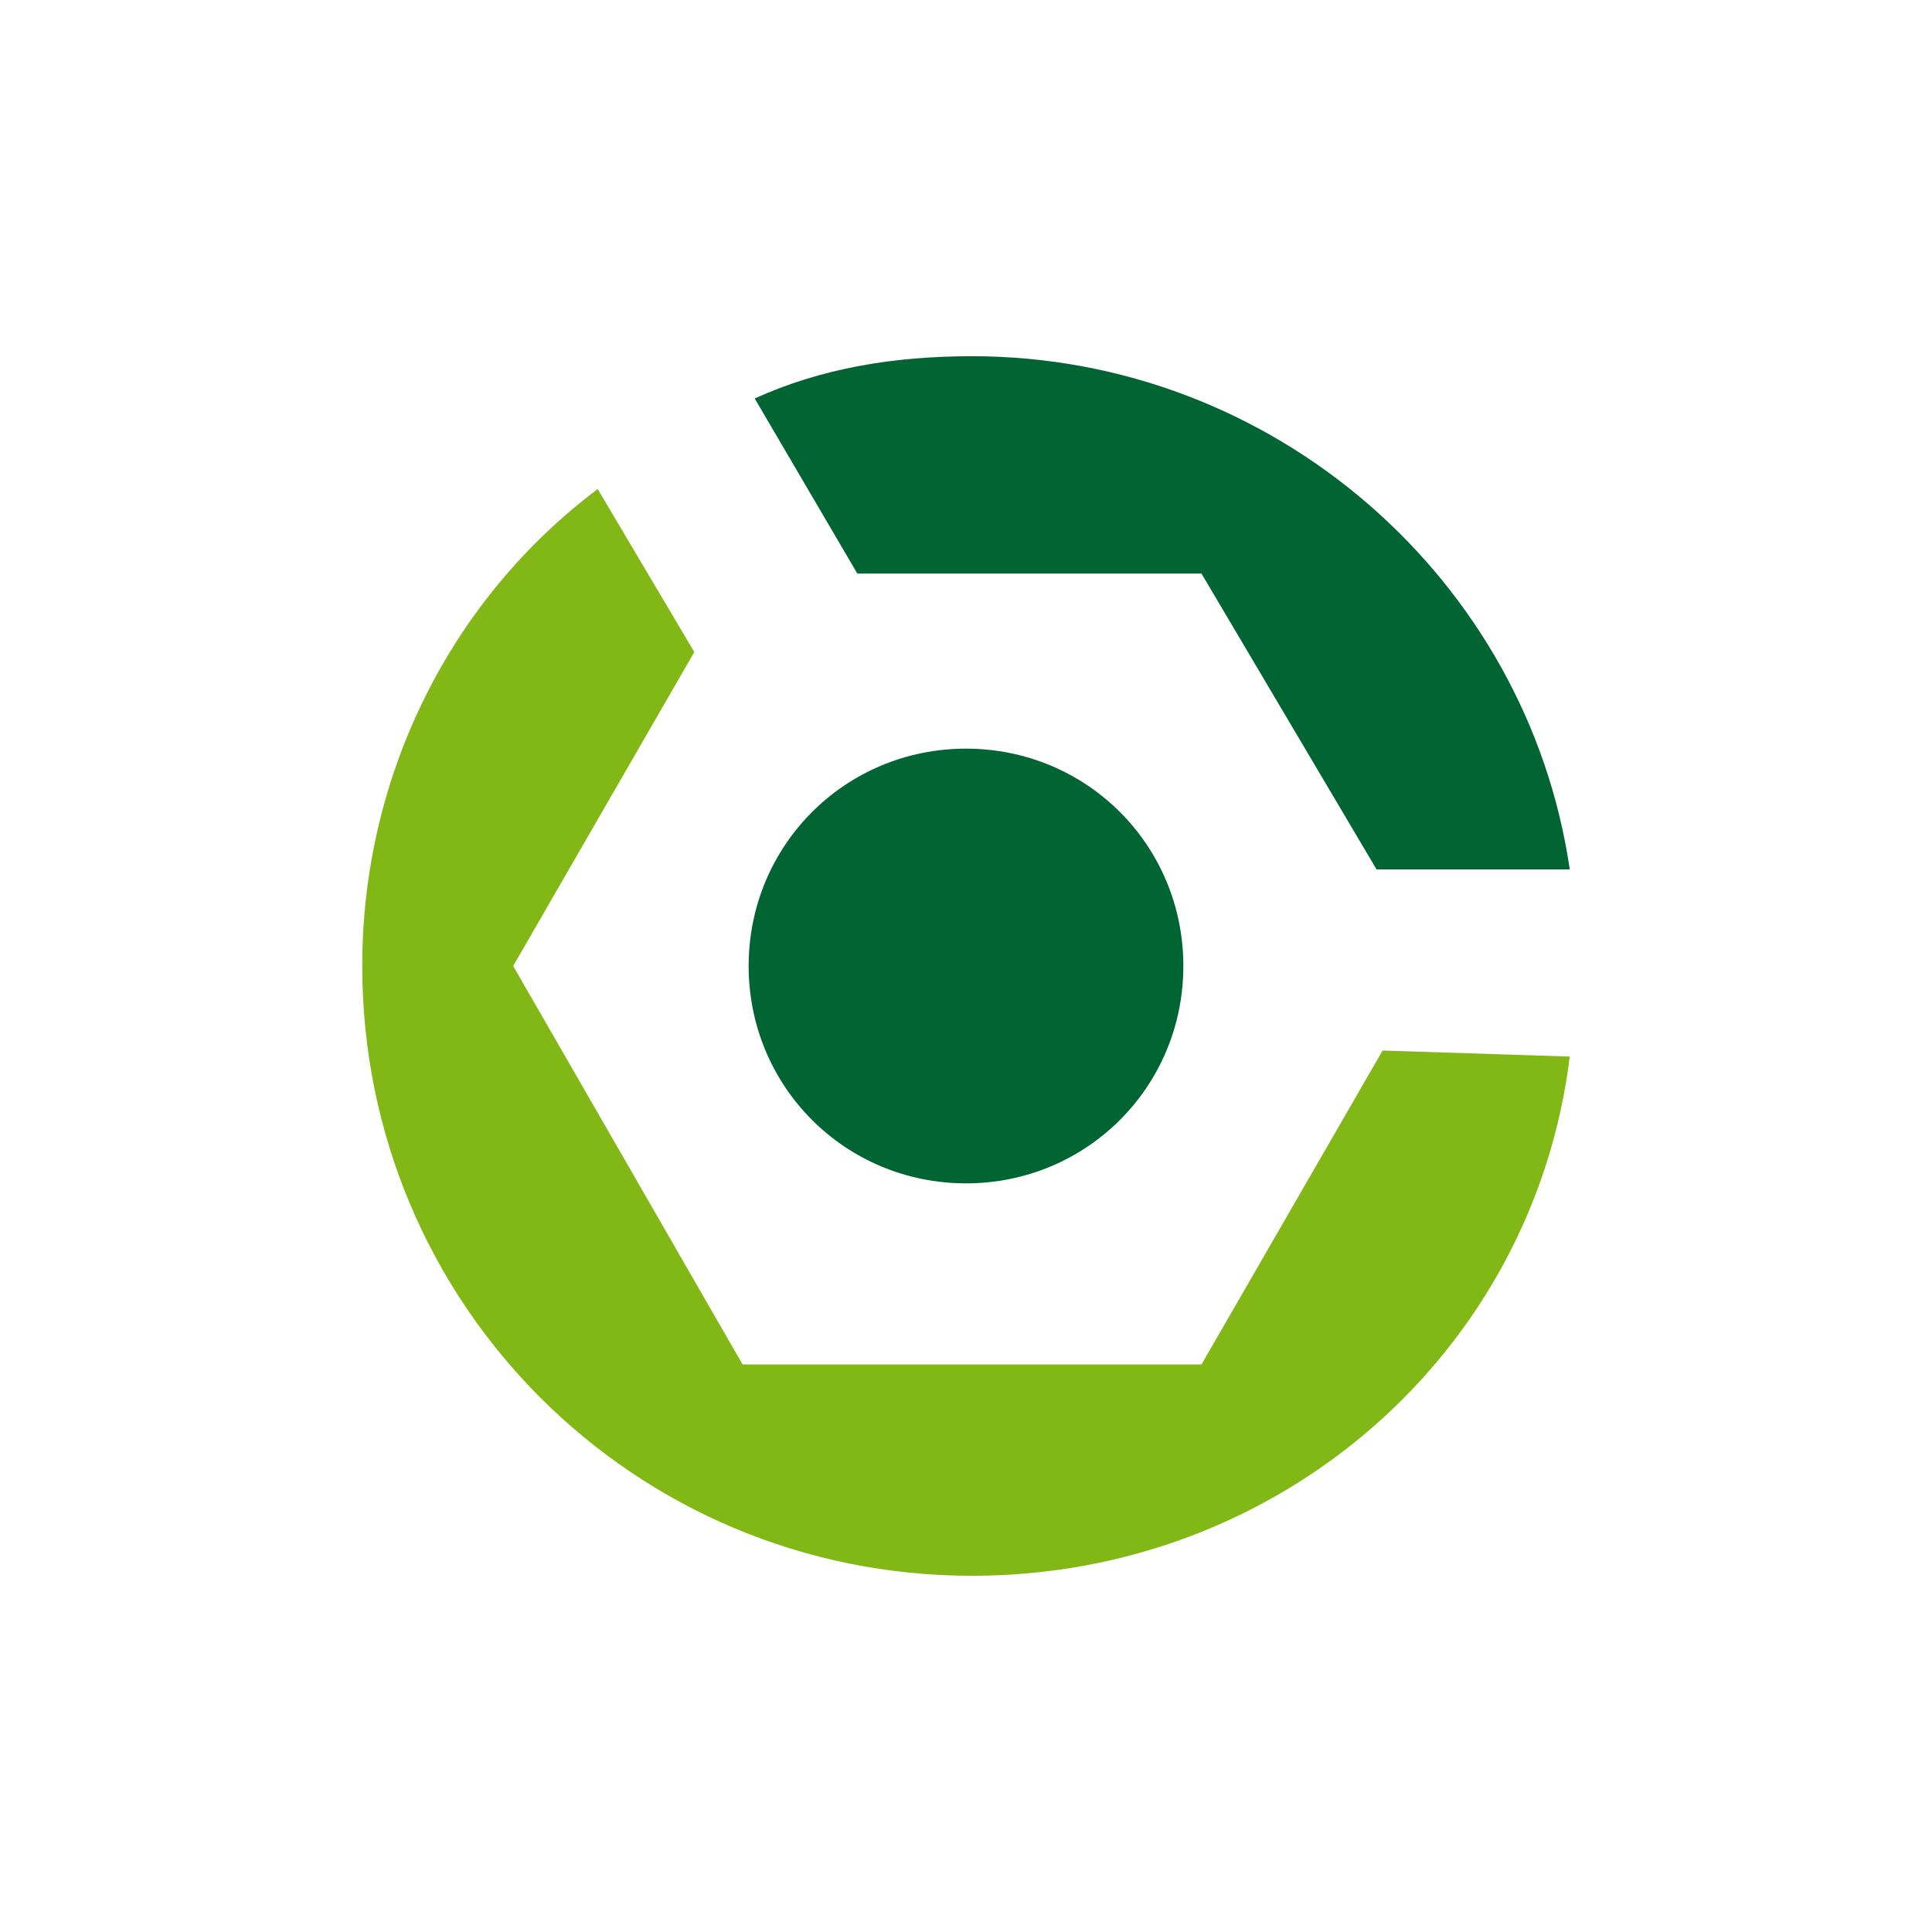
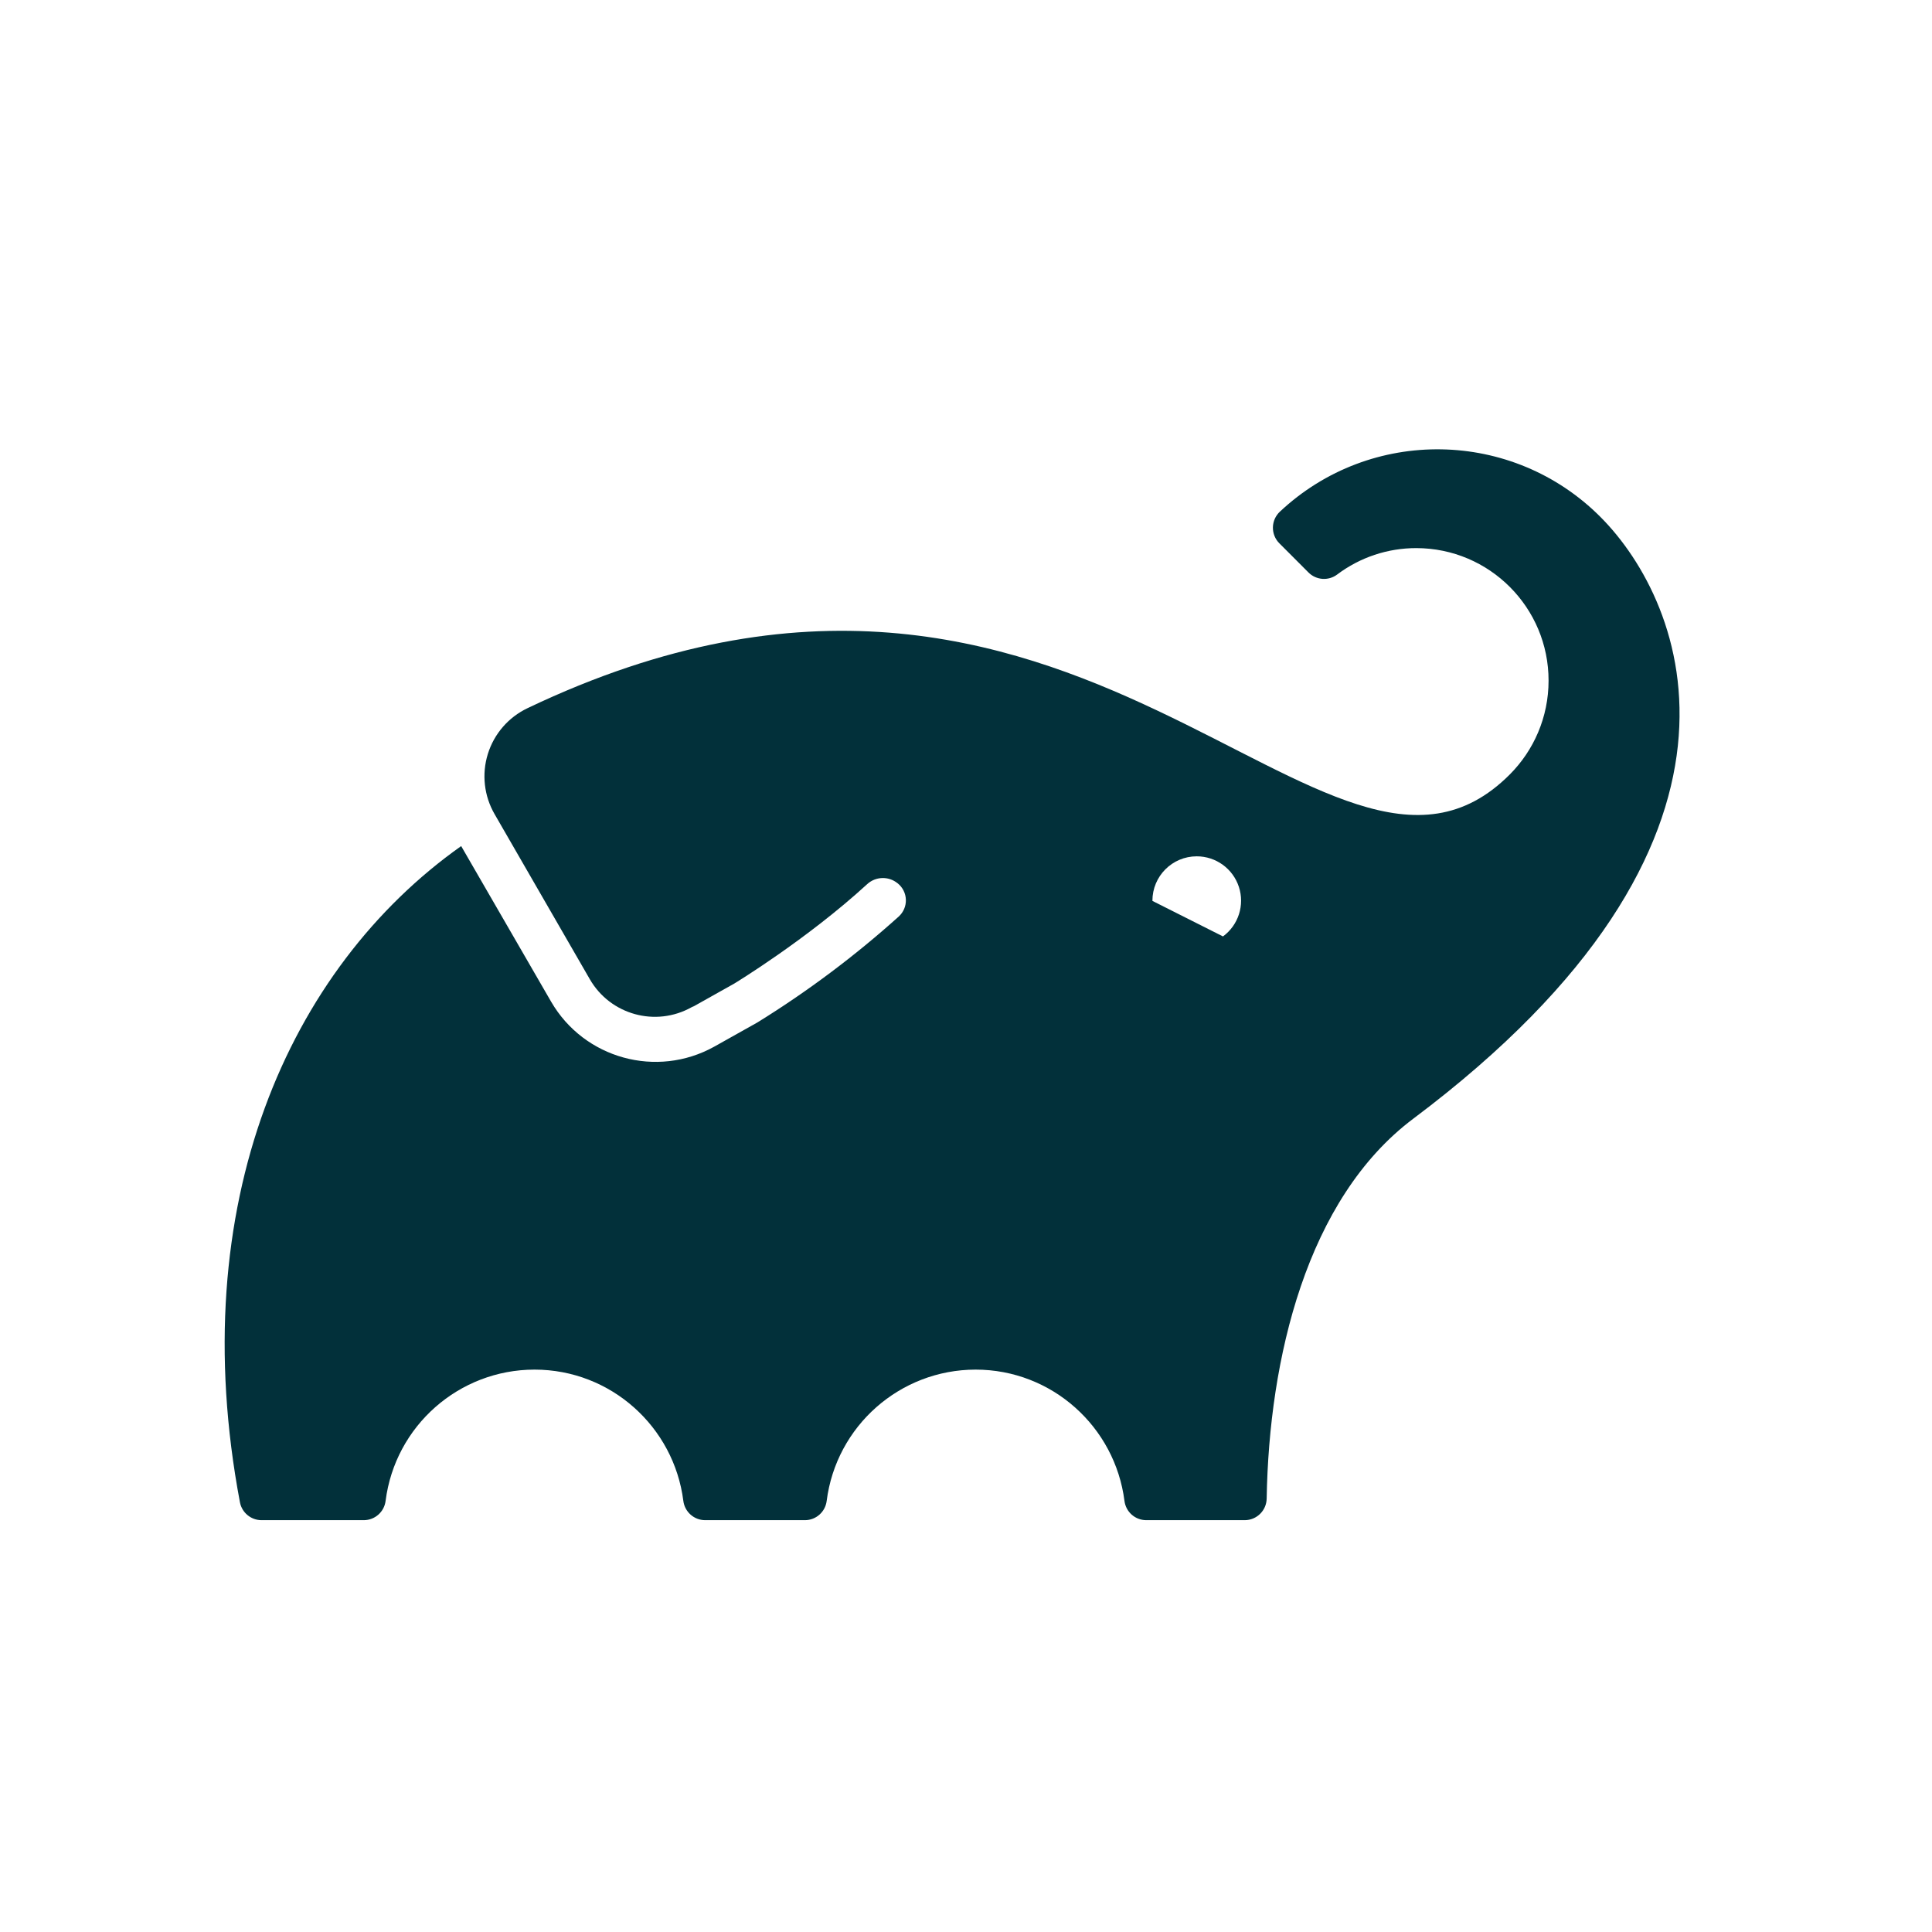
- <svg xmlns="http://www.w3.org/2000/svg" id="Layer_1" viewBox="0 0 32 32">
-   <style>.st0{fill:#006533}.st1{fill:#82b816}.st2{fill:#006532}</style>
-   <path class="st0" d="M14.2 9.5h5.7l2.9 4.9H26c-.7-4.8-4.9-8.5-9.9-8.5-1.3 0-2.5.2-3.6.7l1.7 2.9" />
-   <path class="st1" d="M22.9 17.4l-3 5.2h-7.6L8.5 16l3-5.2-1.6-2.7C7.5 9.9 6 12.8 6 16c0 5.6 4.5 10.1 10.1 10.1 5.1 0 9.3-3.7 9.9-8.6l-3.1-.1" />
-   <path class="st2" d="M19.6 16c0 2-1.6 3.6-3.6 3.6S12.4 18 12.4 16s1.6-3.6 3.6-3.6 3.6 1.6 3.6 3.6" />
+ <svg xmlns="http://www.w3.org/2000/svg" xmlns:xlink="http://www.w3.org/1999/xlink" width="43" height="43" viewBox="0 0 43 43">
+   <defs>
+     <path d="M27.22 20.842l-1.571-.791v-.004c0-.546.441-.988.986-.988a.987.987 0 0 1 .584 1.783m8.404-9.334a5.124 5.124 0 0 0-7.137-.12.49.49 0 0 0-.011.705l.647.648a.488.488 0 0 0 .639.046 2.921 2.921 0 0 1 1.762-.588 2.947 2.947 0 0 1 2.943 2.95c0 .815-.33 1.553-.862 2.087-4.075 4.088-9.518-7.367-21.864-1.474a1.68 1.68 0 0 0-.732 2.358l2.118 3.672a1.672 1.672 0 0 0 2.268.625l.053-.03-.042.03.939-.527s1.614-.98 2.957-2.212a.517.517 0 0 1 .674-.021l.003.001.003.003a.486.486 0 0 1 .022.738 22.053 22.053 0 0 1-3.137 2.352l-.031.018-.94.527a2.688 2.688 0 0 1-3.628-1l-2.003-3.465C6.42 21.553 4.088 26.799 5.34 33.435a.49.49 0 0 0 .48.399h2.278a.489.489 0 0 0 .484-.428 3.344 3.344 0 0 1 3.314-2.923c1.7 0 3.104 1.274 3.313 2.923a.49.49 0 0 0 .485.428h2.221a.488.488 0 0 0 .484-.428 3.345 3.345 0 0 1 3.314-2.923c1.7 0 3.104 1.274 3.314 2.923a.489.489 0 0 0 .484.428h2.193a.489.489 0 0 0 .488-.482c.052-3.105.885-6.67 3.265-8.455 8.238-6.181 6.07-11.478 4.166-13.389" id="a" />
+   </defs>
+   <use fill="#02303A" xlink:href="#a" fill-rule="evenodd" />
</svg>
